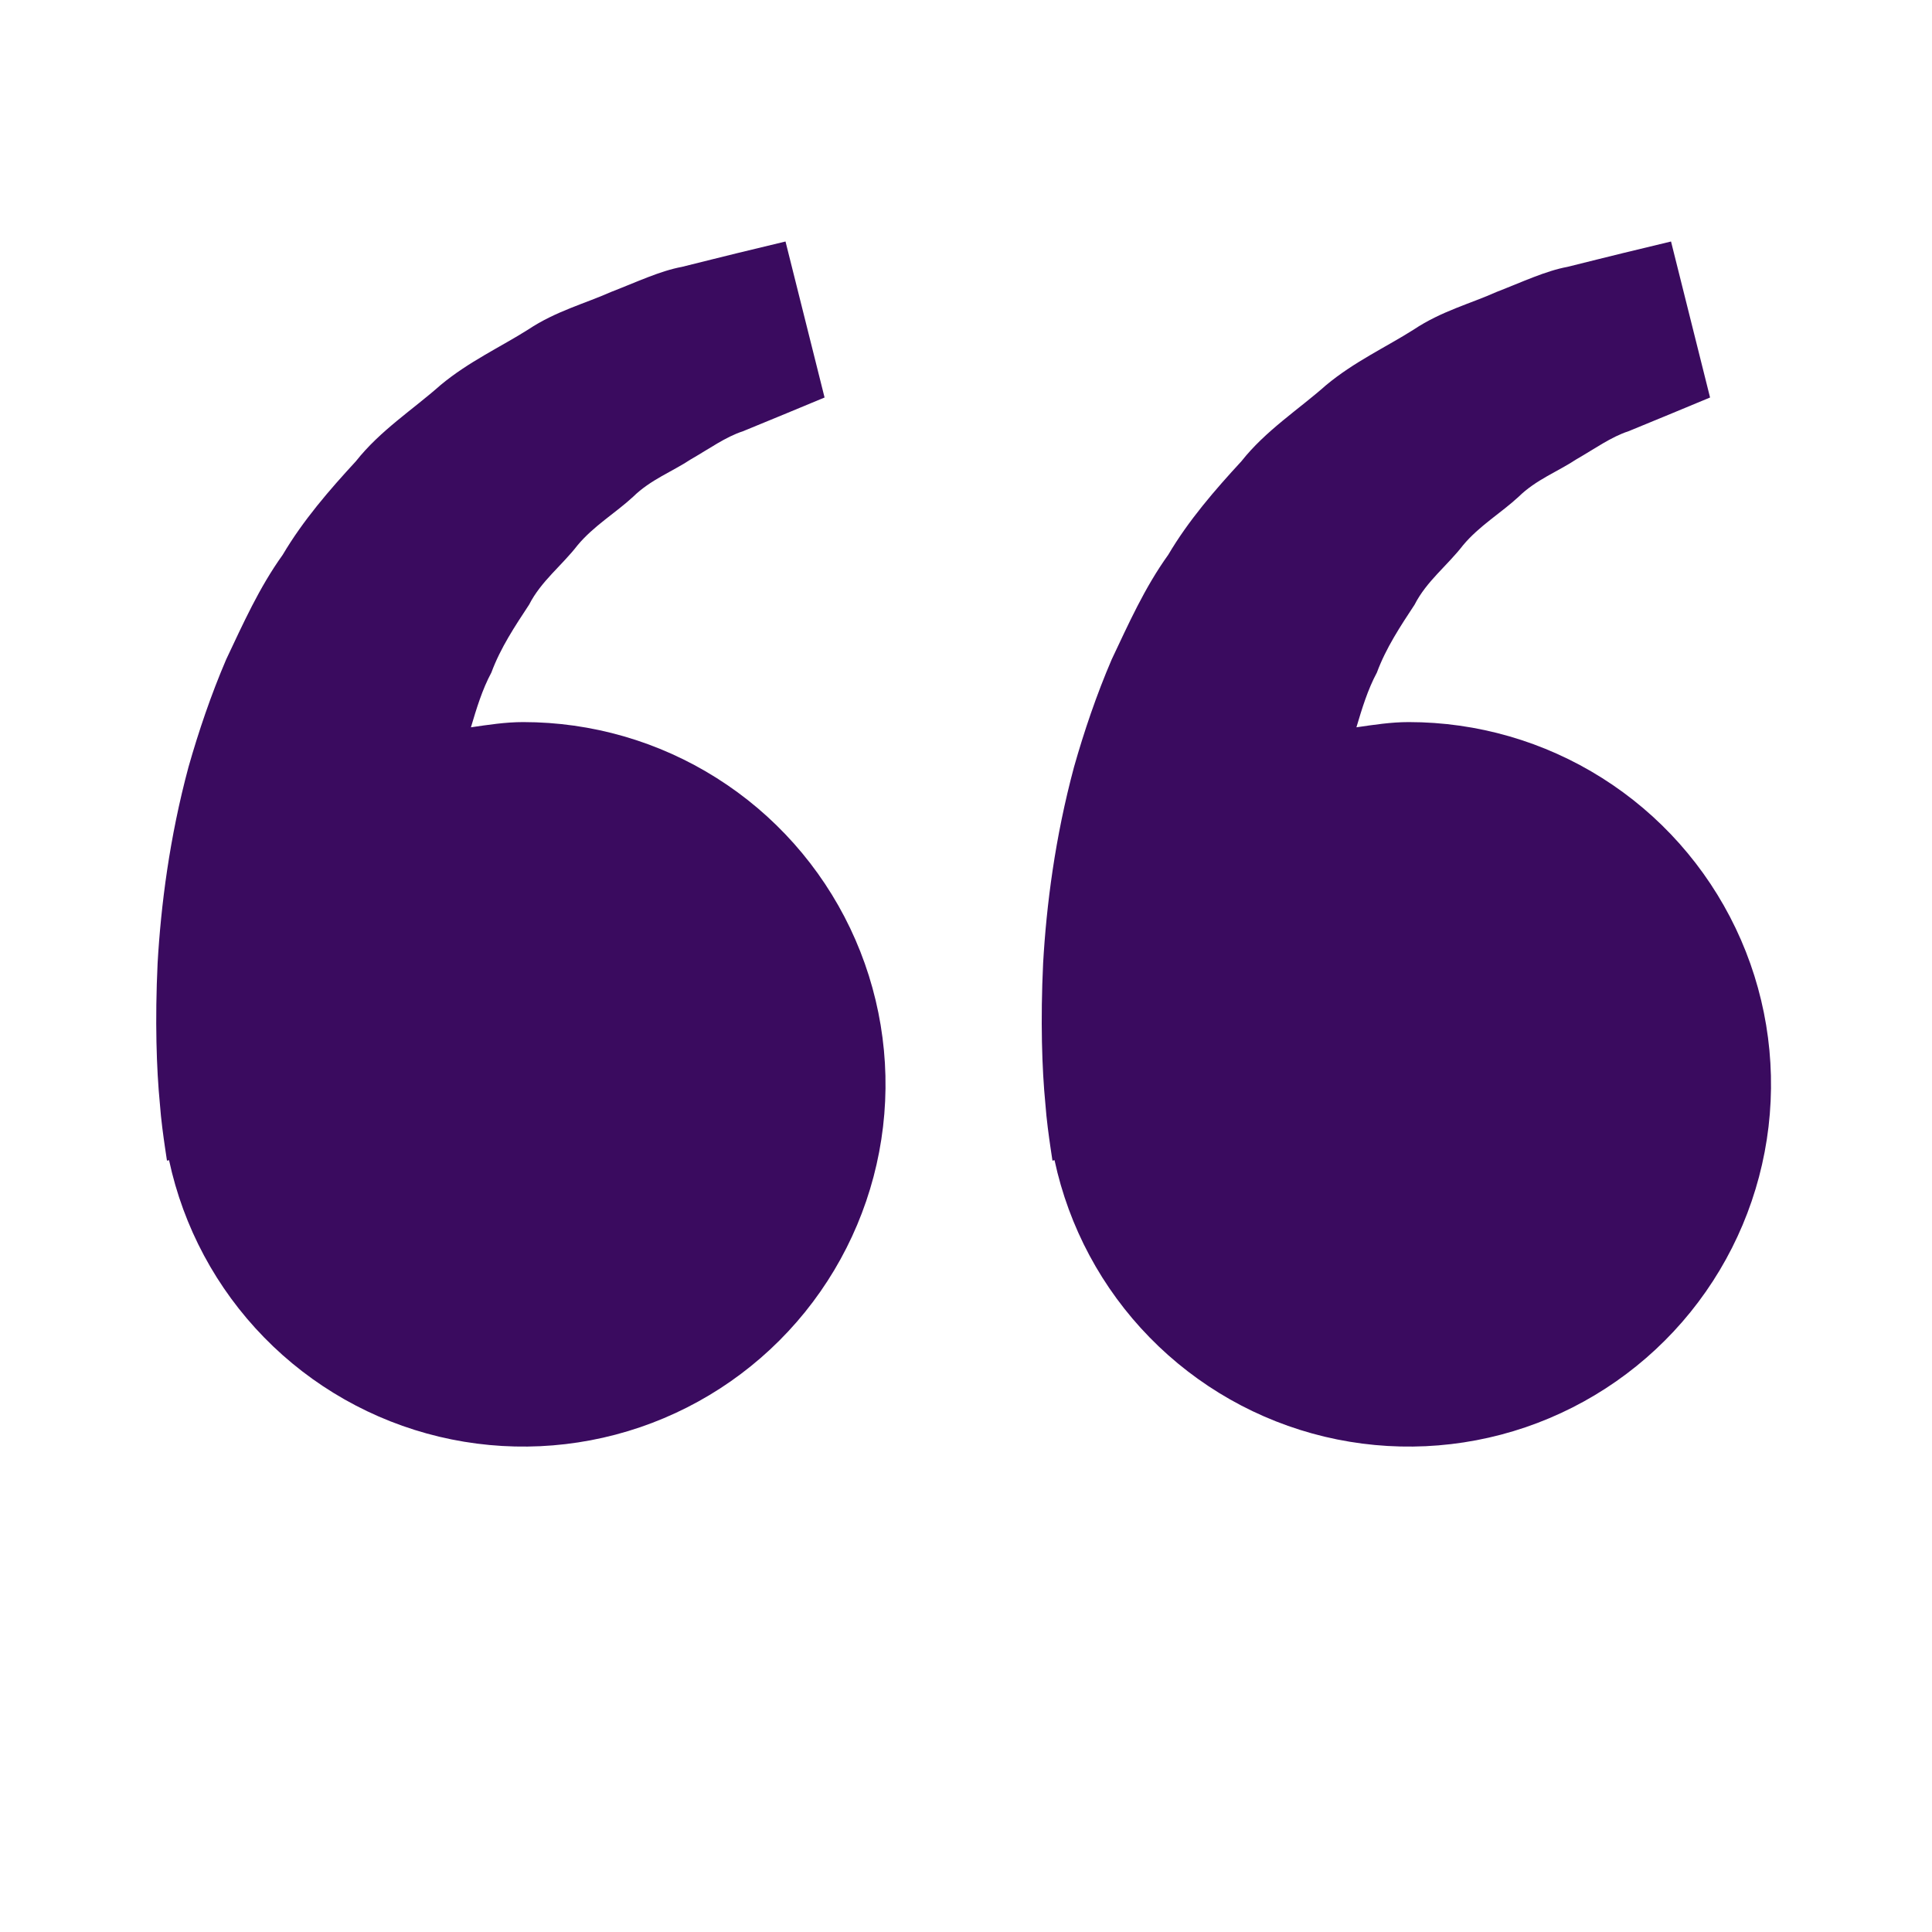
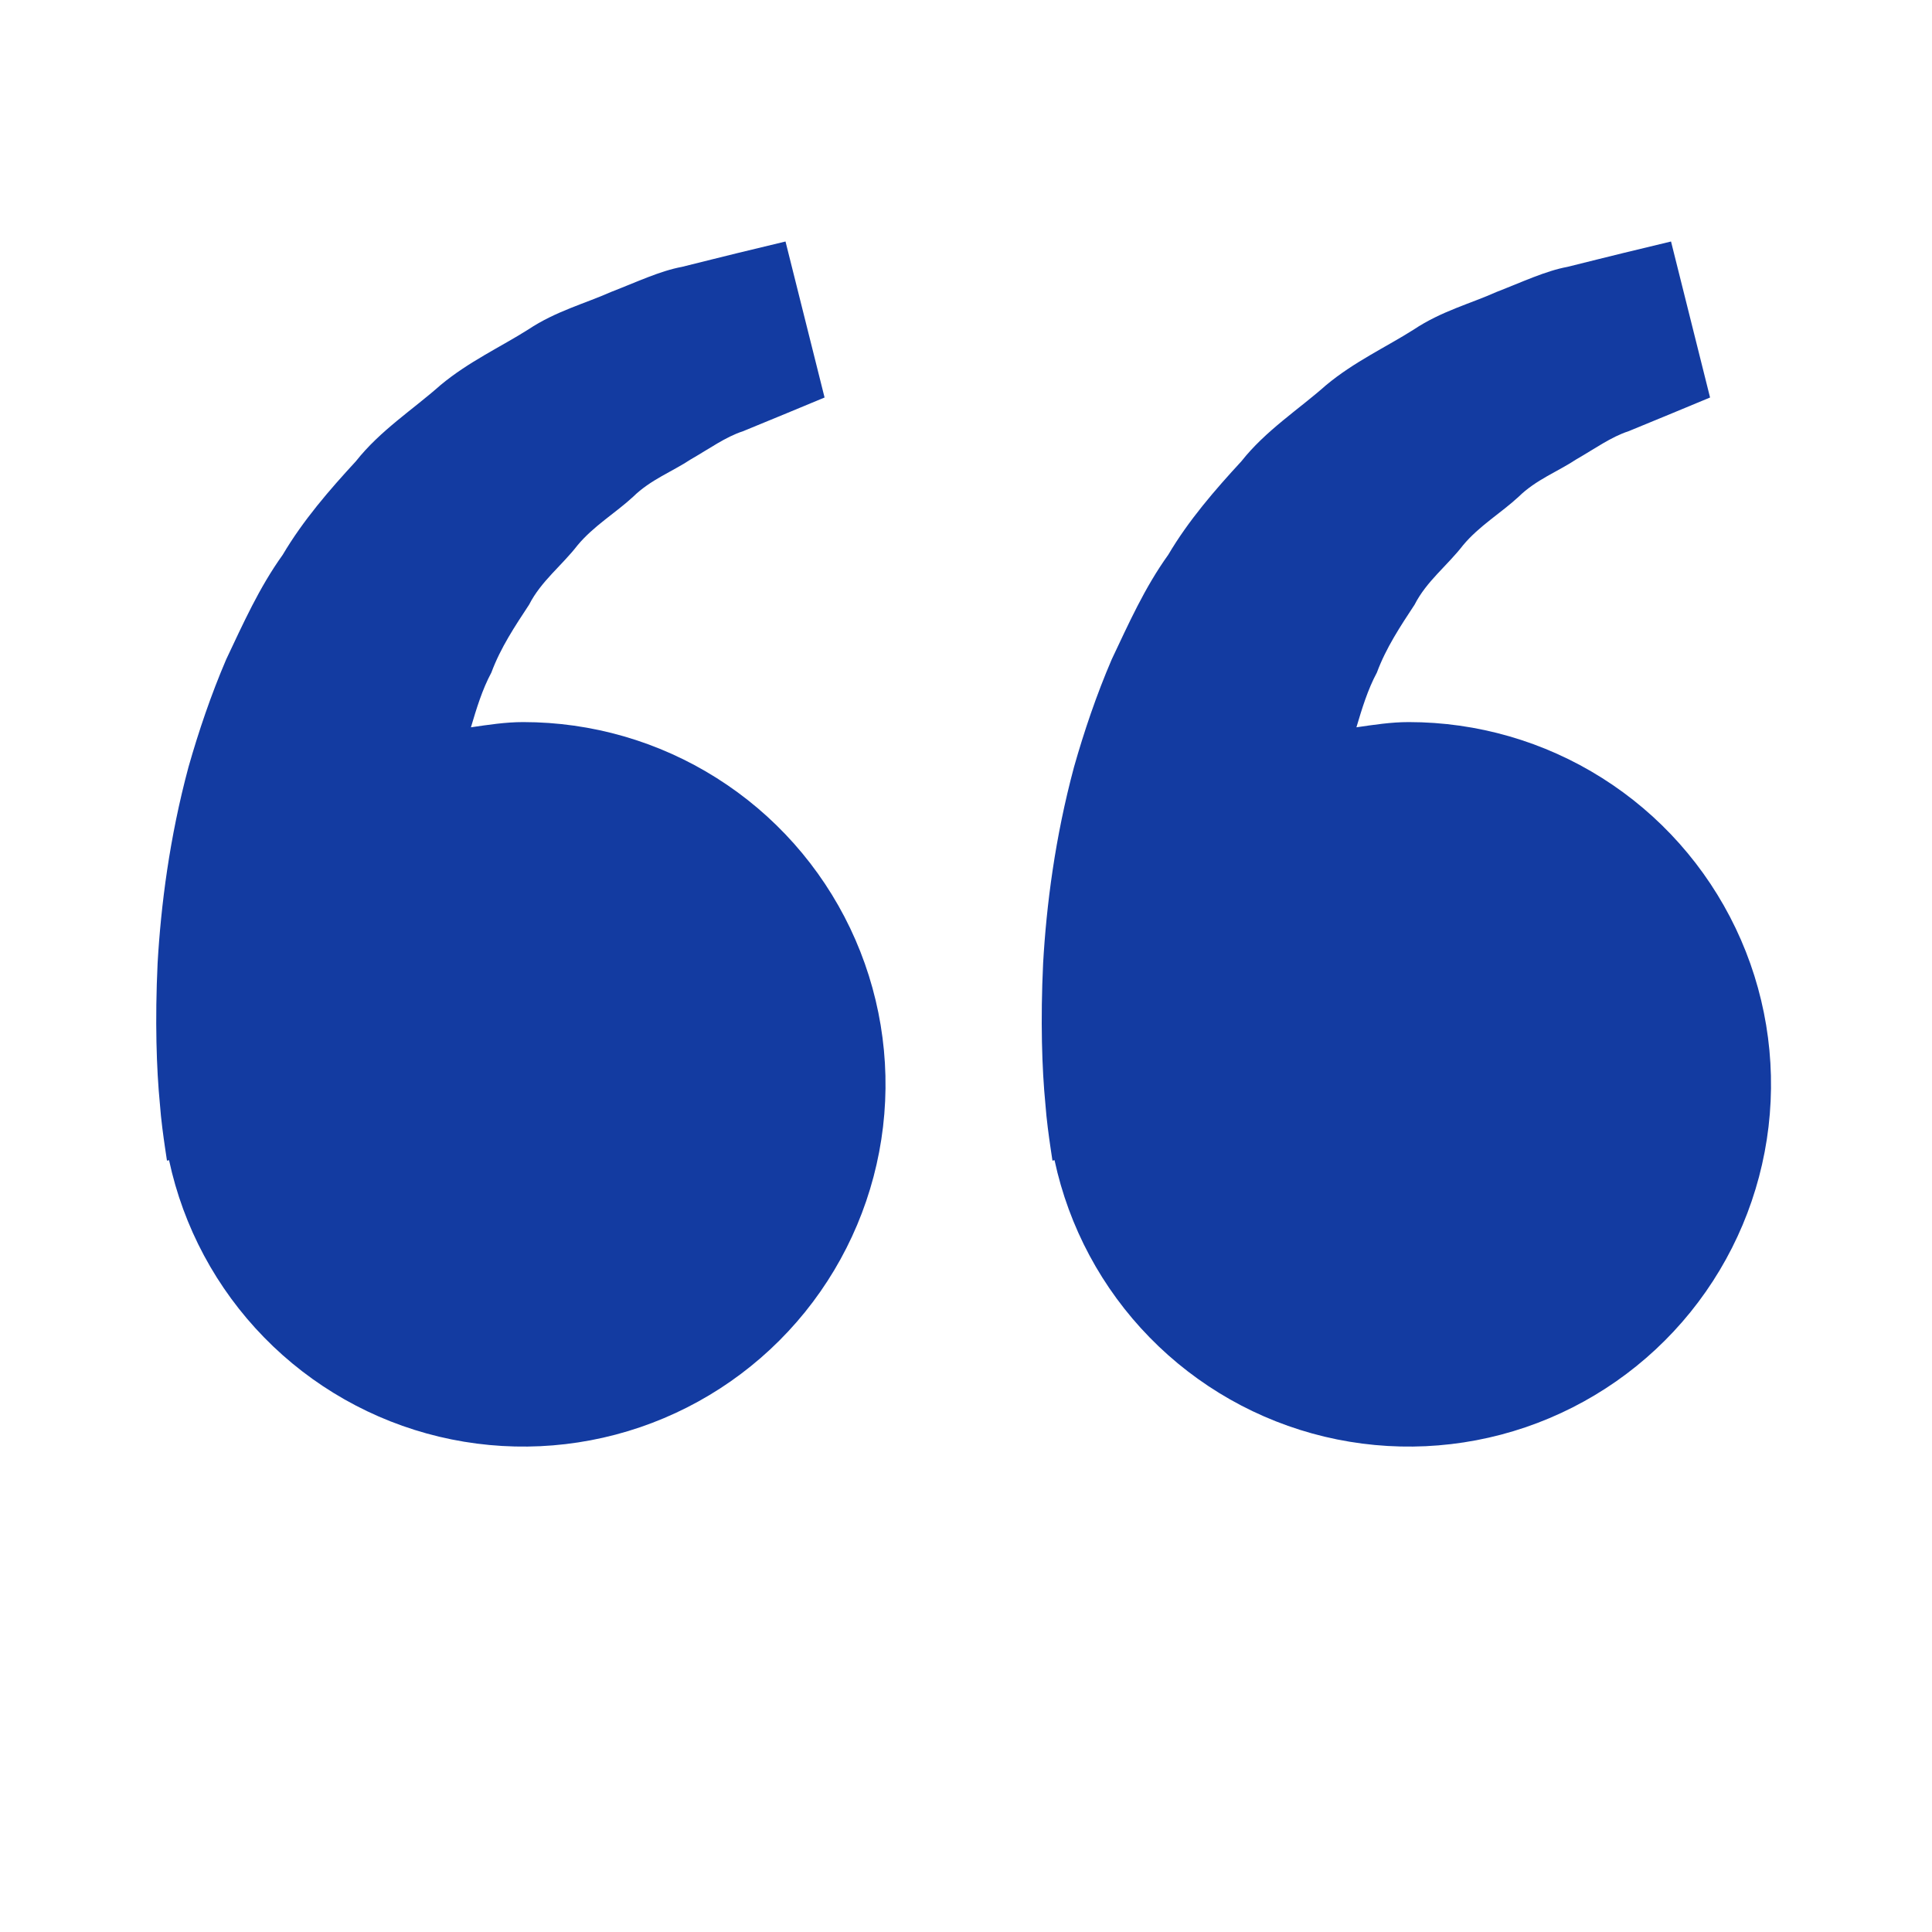
<svg xmlns="http://www.w3.org/2000/svg" width="64" height="64" viewBox="0 0 64 64" fill="none">
-   <path d="M17.333 23.92C16.739 23.92 16.168 24.011 15.6 24.093C15.784 23.475 15.973 22.845 16.277 22.28C16.581 21.459 17.056 20.747 17.528 20.029C17.923 19.253 18.619 18.728 19.131 18.064C19.667 17.419 20.397 16.989 20.976 16.453C21.544 15.893 22.288 15.613 22.88 15.219C23.499 14.864 24.037 14.472 24.613 14.285L26.051 13.693L27.315 13.168L26.021 8L24.429 8.384C23.92 8.512 23.299 8.661 22.592 8.84C21.869 8.973 21.099 9.339 20.24 9.672C19.392 10.051 18.411 10.307 17.499 10.915C16.581 11.496 15.523 11.981 14.589 12.76C13.685 13.563 12.595 14.259 11.789 15.28C10.909 16.235 10.04 17.237 9.365 18.379C8.584 19.467 8.053 20.661 7.493 21.843C6.987 23.024 6.579 24.232 6.245 25.405C5.613 27.757 5.331 29.992 5.221 31.904C5.131 33.819 5.184 35.411 5.296 36.563C5.336 37.107 5.411 37.635 5.464 38L5.531 38.448L5.6 38.432C6.074 40.648 7.166 42.684 8.749 44.304C10.332 45.925 12.342 47.065 14.546 47.592C16.749 48.118 19.057 48.01 21.202 47.28C23.347 46.549 25.241 45.227 26.666 43.465C28.09 41.703 28.987 39.574 29.252 37.324C29.517 35.073 29.139 32.794 28.163 30.749C27.187 28.705 25.652 26.978 23.735 25.77C21.819 24.561 19.599 23.92 17.333 23.92ZM46.667 23.92C46.072 23.92 45.501 24.011 44.933 24.093C45.117 23.475 45.307 22.845 45.611 22.28C45.915 21.459 46.389 20.747 46.861 20.029C47.256 19.253 47.952 18.728 48.464 18.064C49 17.419 49.731 16.989 50.309 16.453C50.877 15.893 51.621 15.613 52.213 15.219C52.832 14.864 53.371 14.472 53.947 14.285L55.384 13.693L56.648 13.168L55.355 8L53.763 8.384C53.253 8.512 52.632 8.661 51.925 8.84C51.203 8.973 50.432 9.339 49.573 9.672C48.728 10.053 47.744 10.307 46.832 10.917C45.915 11.499 44.856 11.984 43.923 12.763C43.019 13.565 41.928 14.261 41.123 15.28C40.243 16.235 39.373 17.237 38.699 18.379C37.917 19.467 37.387 20.661 36.827 21.843C36.32 23.024 35.912 24.232 35.579 25.405C34.947 27.757 34.664 29.992 34.555 31.904C34.464 33.819 34.517 35.411 34.629 36.563C34.669 37.107 34.744 37.635 34.797 38L34.864 38.448L34.933 38.432C35.408 40.648 36.499 42.684 38.083 44.304C39.666 45.925 41.675 47.065 43.879 47.592C46.083 48.118 48.391 48.01 50.535 47.28C52.68 46.549 54.574 45.227 55.999 43.465C57.423 41.703 58.32 39.574 58.585 37.324C58.85 35.073 58.473 32.794 57.496 30.749C56.52 28.705 54.985 26.978 53.068 25.77C51.152 24.561 48.932 23.92 46.667 23.92Z" fill="#3A0B5F" />
+   <path d="M17.333 23.92C16.739 23.92 16.168 24.011 15.6 24.093C15.784 23.475 15.973 22.845 16.277 22.28C16.581 21.459 17.056 20.747 17.528 20.029C17.923 19.253 18.619 18.728 19.131 18.064C19.667 17.419 20.397 16.989 20.976 16.453C21.544 15.893 22.288 15.613 22.88 15.219C23.499 14.864 24.037 14.472 24.613 14.285L26.051 13.693L27.315 13.168L26.021 8L24.429 8.384C23.92 8.512 23.299 8.661 22.592 8.84C21.869 8.973 21.099 9.339 20.24 9.672C19.392 10.051 18.411 10.307 17.499 10.915C16.581 11.496 15.523 11.981 14.589 12.76C13.685 13.563 12.595 14.259 11.789 15.28C10.909 16.235 10.04 17.237 9.365 18.379C8.584 19.467 8.053 20.661 7.493 21.843C6.987 23.024 6.579 24.232 6.245 25.405C5.613 27.757 5.331 29.992 5.221 31.904C5.131 33.819 5.184 35.411 5.296 36.563C5.336 37.107 5.411 37.635 5.464 38L5.531 38.448L5.6 38.432C6.074 40.648 7.166 42.684 8.749 44.304C10.332 45.925 12.342 47.065 14.546 47.592C16.75 48.118 19.057 48.01 21.202 47.28C23.347 46.549 25.241 45.227 26.666 43.465C28.09 41.703 28.987 39.574 29.252 37.324C29.517 35.073 29.139 32.794 28.163 30.749C27.187 28.705 25.652 26.978 23.735 25.77C21.819 24.561 19.599 23.92 17.333 23.92ZM46.667 23.92C46.072 23.92 45.501 24.011 44.933 24.093C45.117 23.475 45.307 22.845 45.611 22.28C45.915 21.459 46.389 20.747 46.861 20.029C47.256 19.253 47.952 18.728 48.464 18.064C49 17.419 49.731 16.989 50.309 16.453C50.877 15.893 51.621 15.613 52.213 15.219C52.832 14.864 53.371 14.472 53.947 14.285L55.384 13.693L56.648 13.168L55.355 8L53.763 8.384C53.253 8.512 52.632 8.661 51.925 8.84C51.203 8.973 50.432 9.339 49.573 9.672C48.728 10.053 47.744 10.307 46.832 10.917C45.915 11.499 44.856 11.984 43.923 12.763C43.019 13.565 41.928 14.261 41.123 15.28C40.243 16.235 39.373 17.237 38.699 18.379C37.917 19.467 37.387 20.661 36.827 21.843C36.32 23.024 35.912 24.232 35.579 25.405C34.947 27.757 34.664 29.992 34.555 31.904C34.464 33.819 34.517 35.411 34.629 36.563C34.669 37.107 34.744 37.635 34.797 38L34.864 38.448L34.933 38.432C35.408 40.648 36.499 42.684 38.083 44.304C39.666 45.925 41.675 47.065 43.879 47.592C46.083 48.118 48.391 48.01 50.535 47.28C52.68 46.549 54.574 45.227 55.999 43.465C57.423 41.703 58.32 39.574 58.585 37.324C58.85 35.073 58.473 32.794 57.496 30.749C56.52 28.705 54.985 26.978 53.068 25.77C51.152 24.561 48.932 23.92 46.667 23.92Z" fill="#133BA1" />
</svg>
